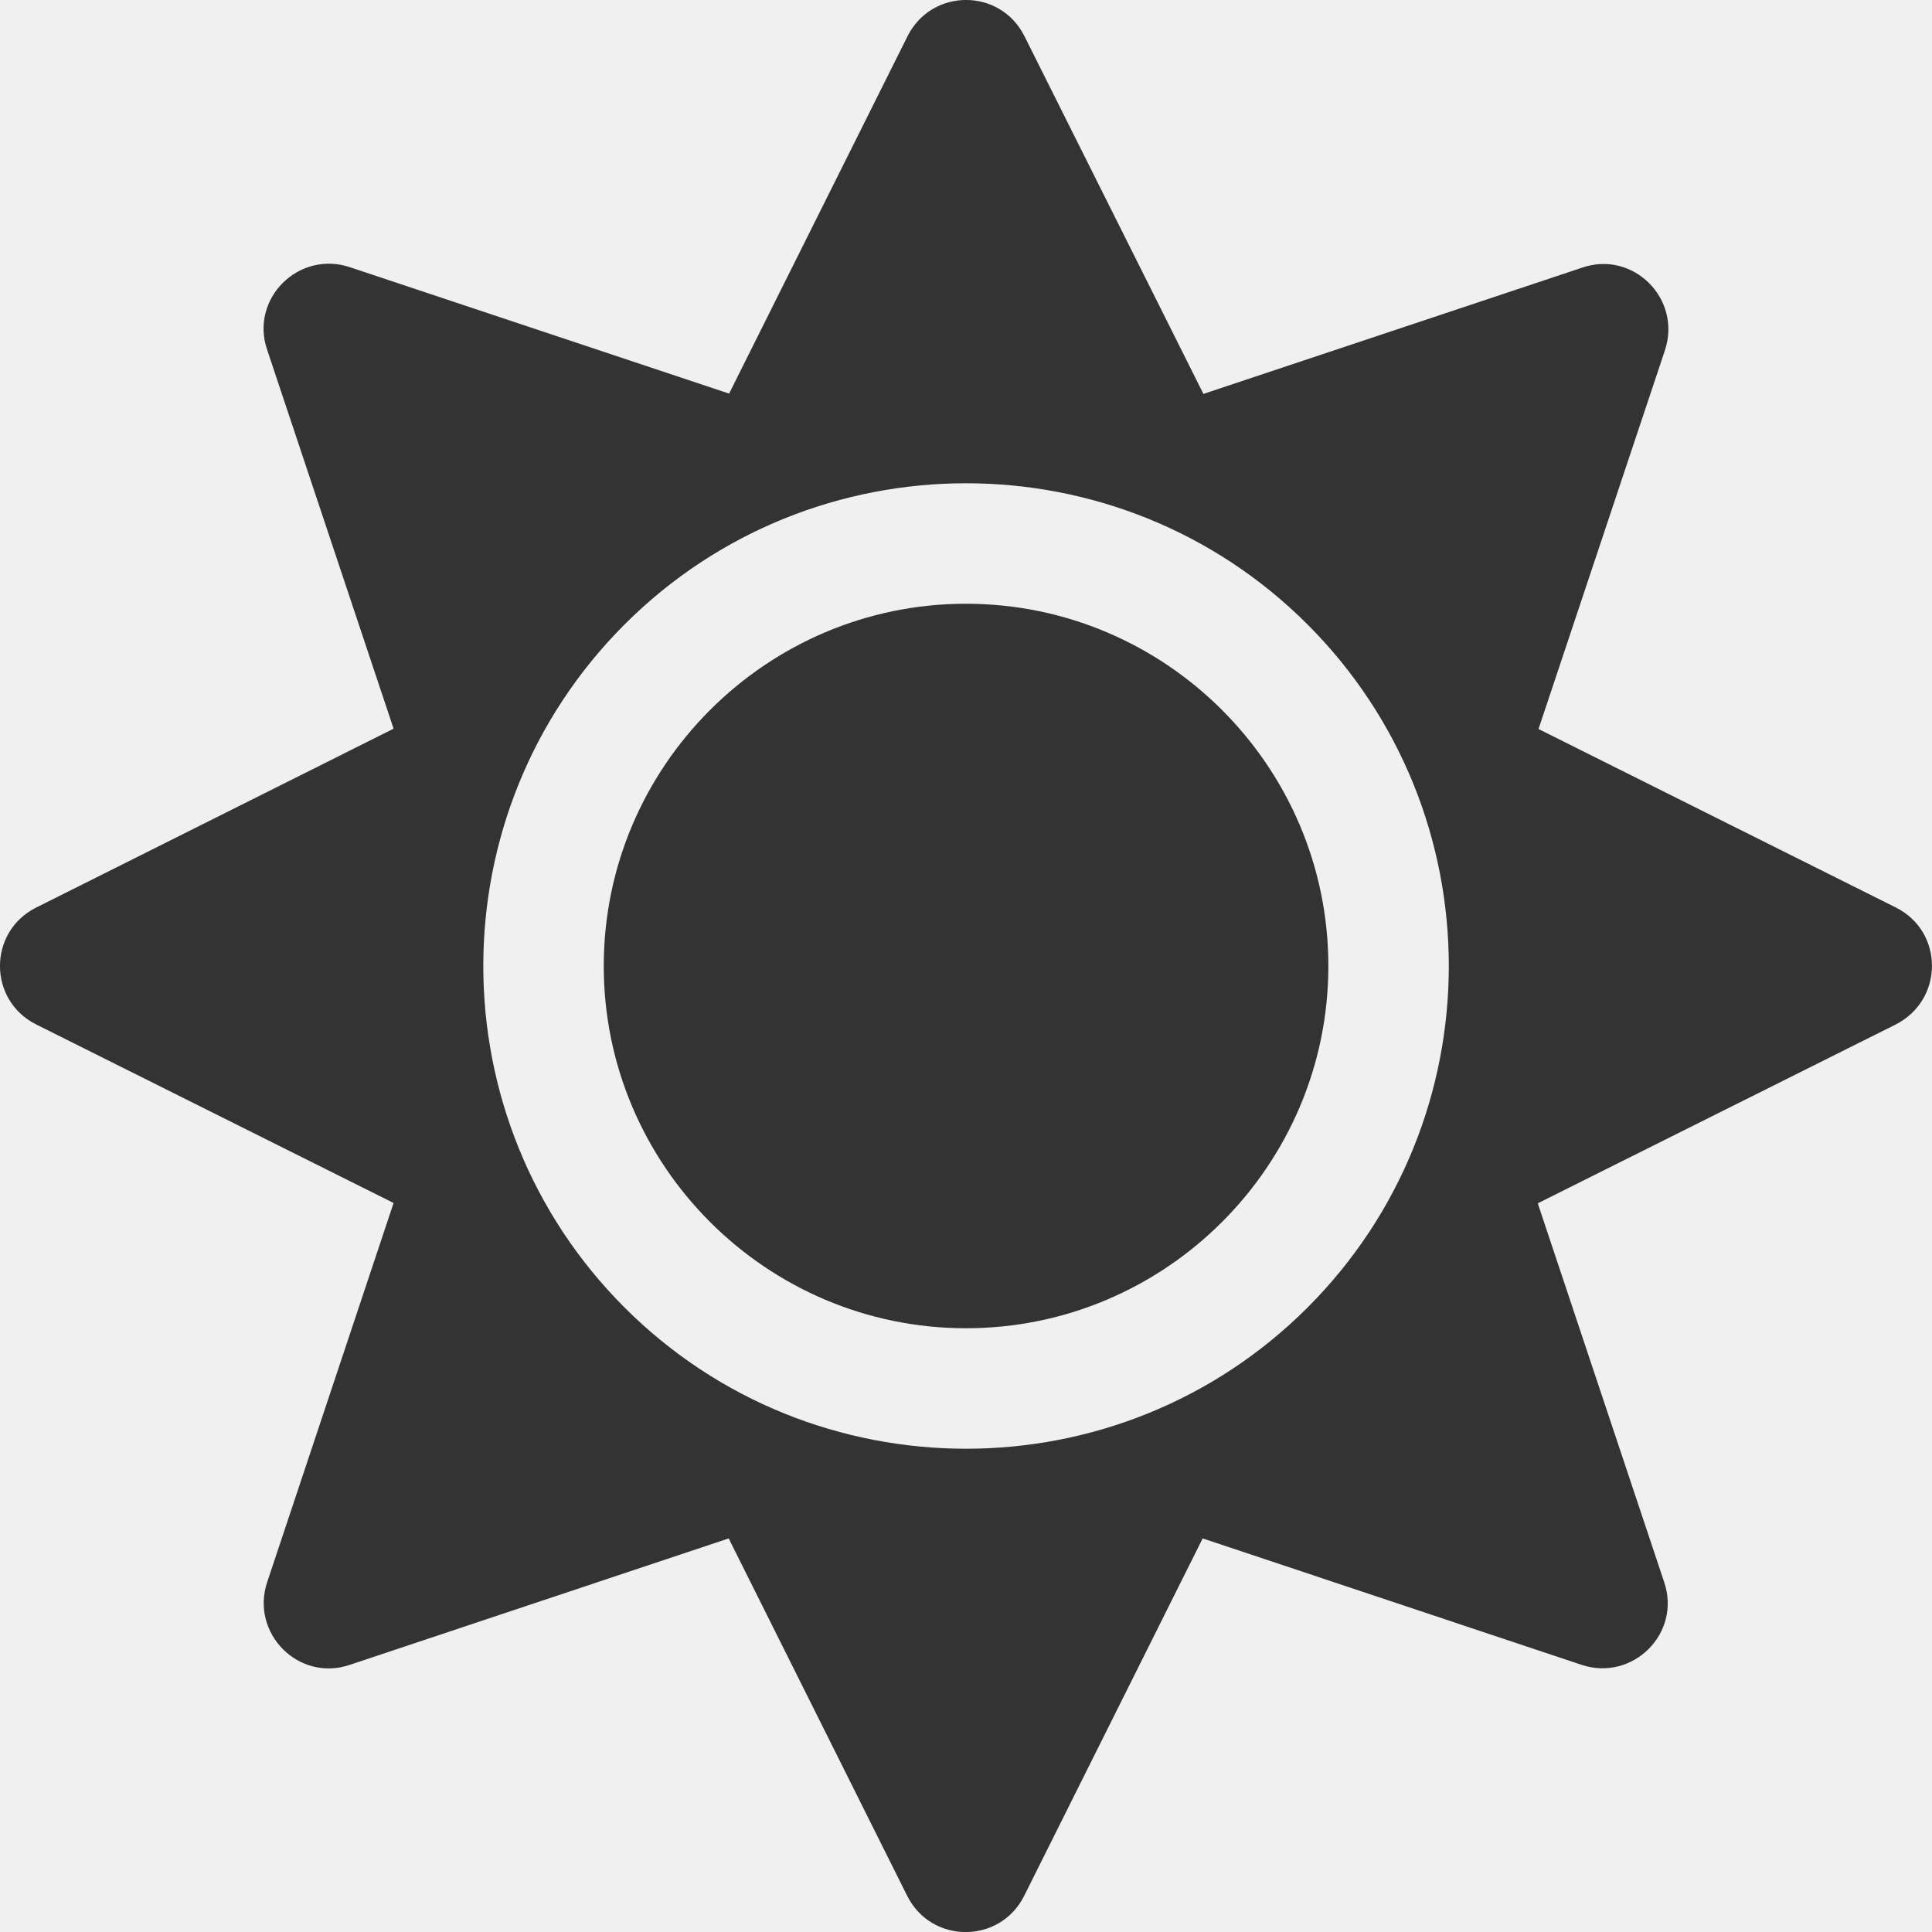
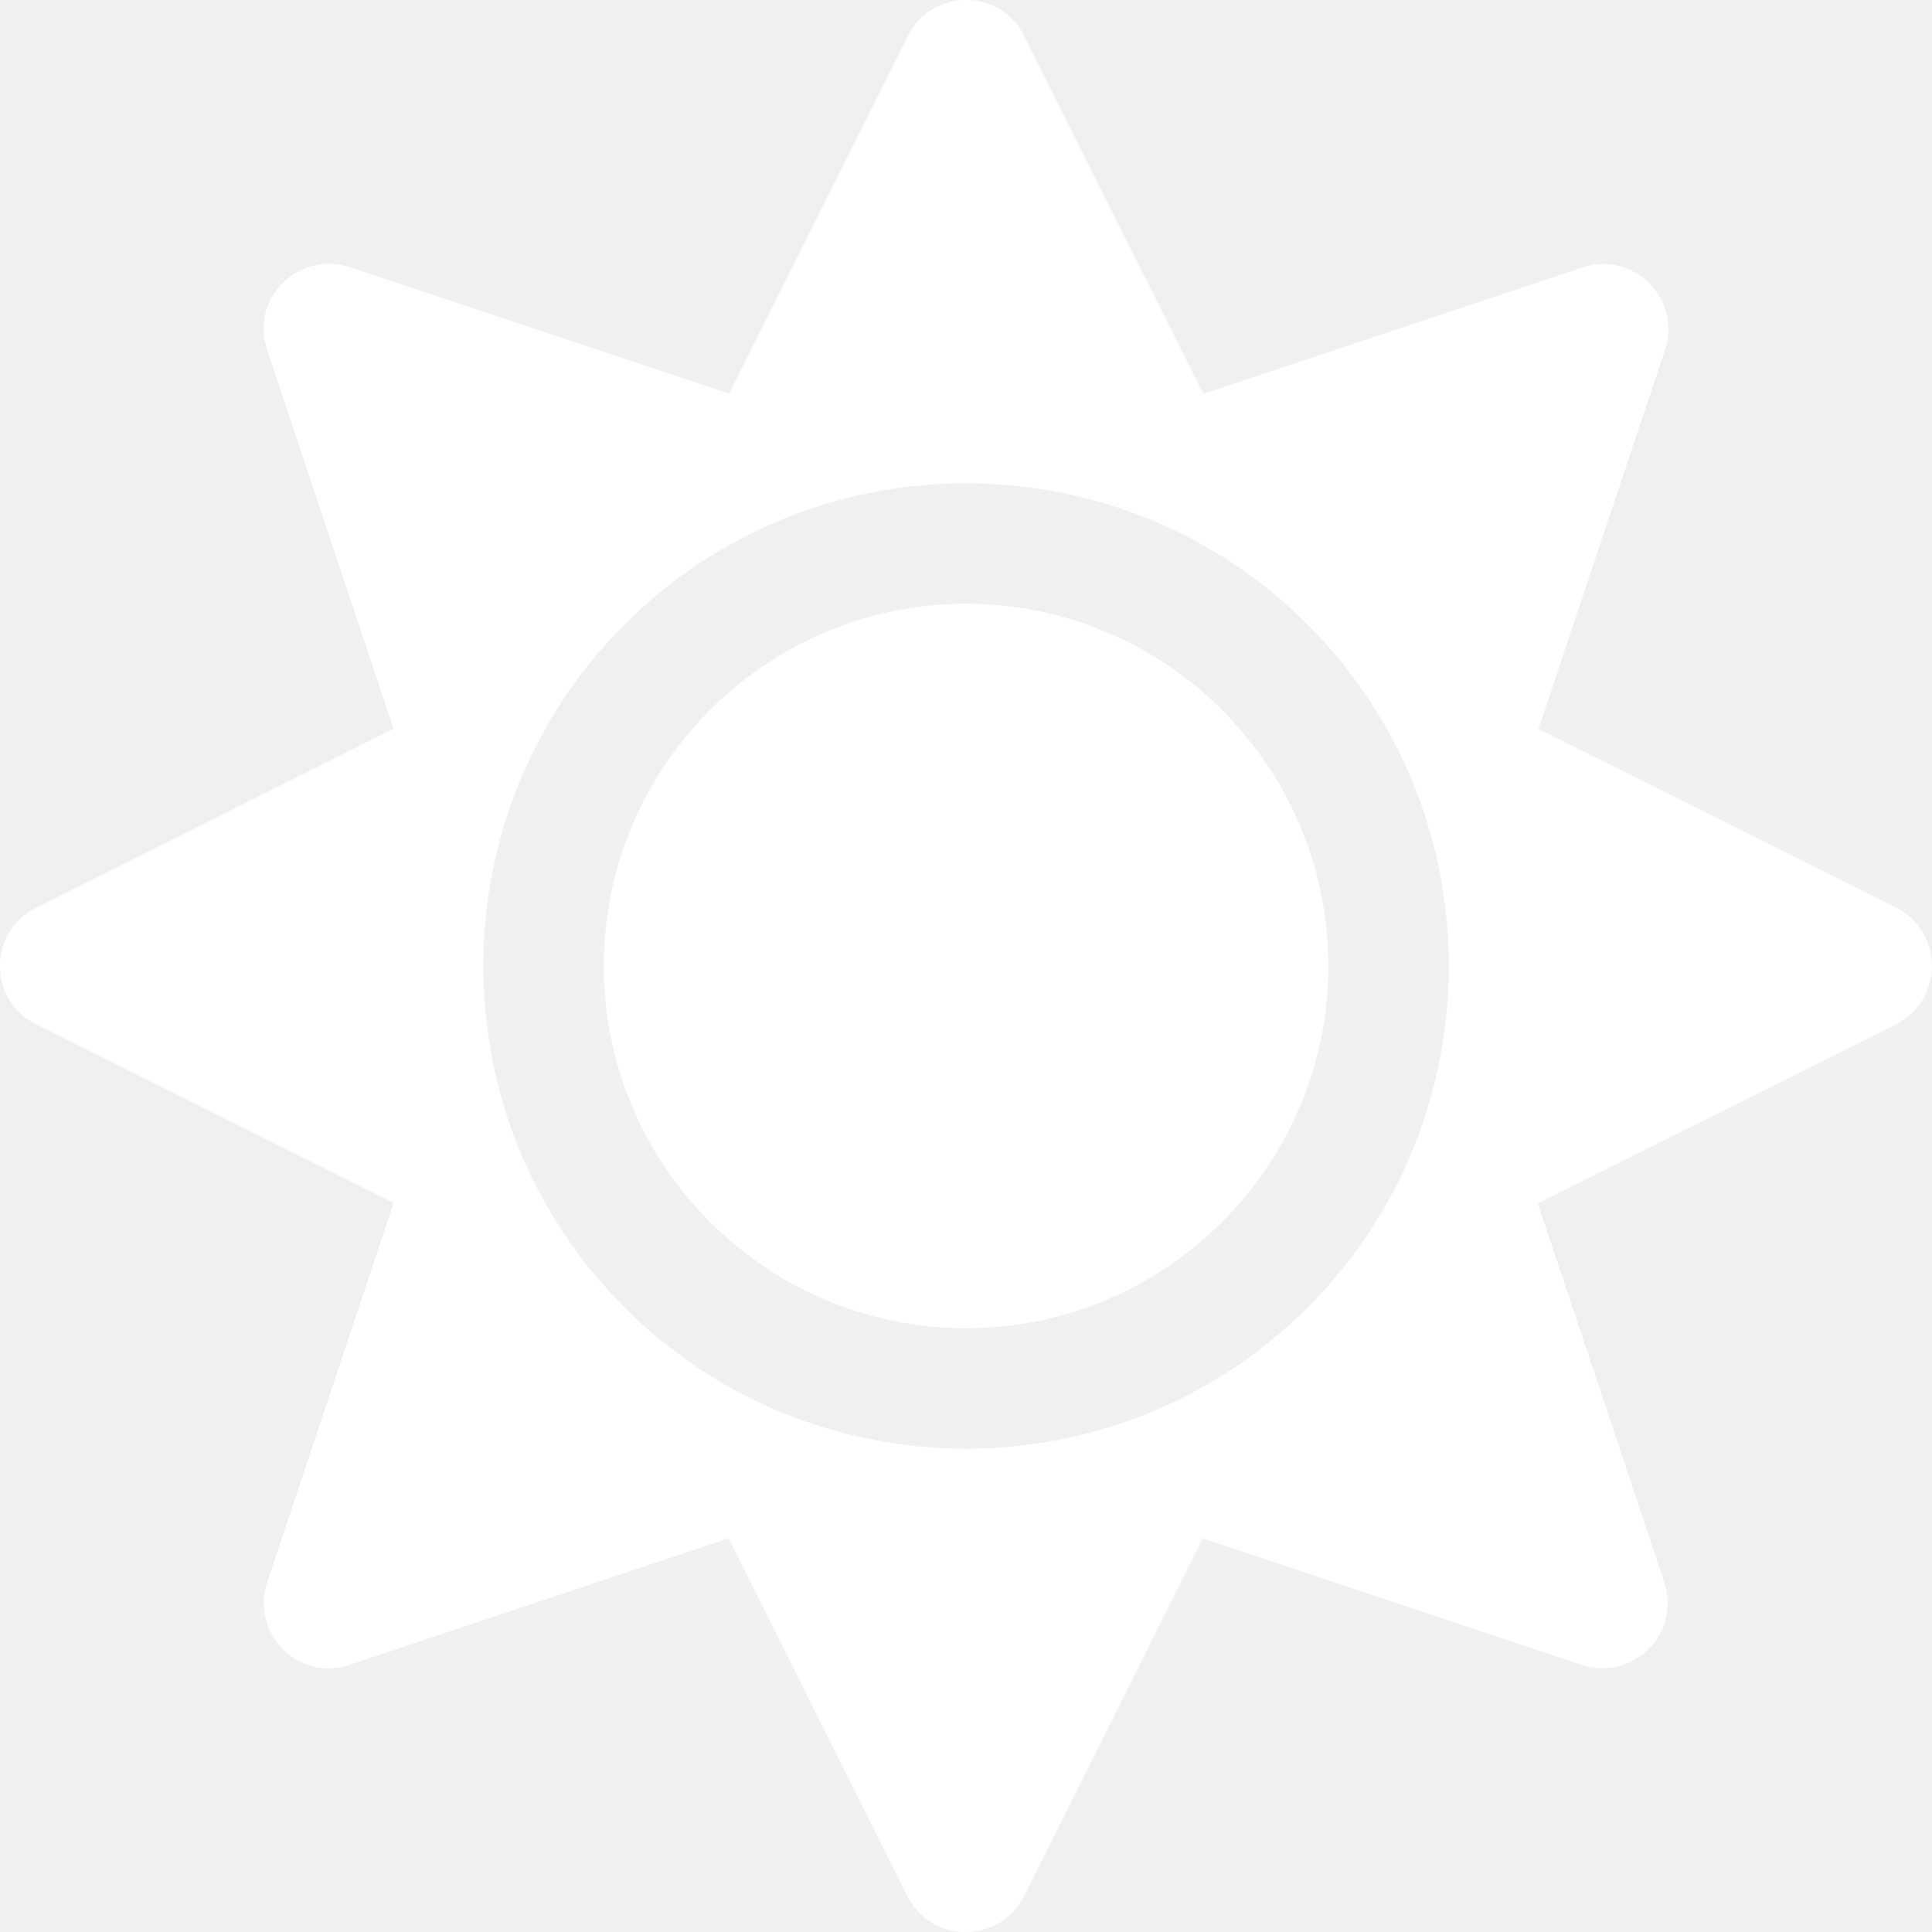
<svg xmlns="http://www.w3.org/2000/svg" width="18" height="18" viewBox="0 0 18 18" fill="none">
-   <path d="M9 5.625C7.141 5.625 5.625 7.14 5.625 9C5.625 10.86 7.141 12.375 9 12.375C10.86 12.375 12.376 10.86 12.376 9C12.376 7.14 10.86 5.625 9 5.625ZM17.663 8.455L14.334 6.792L15.512 3.263C15.67 2.784 15.216 2.331 14.742 2.493L11.212 3.67L9.545 0.338C9.32 -0.113 8.681 -0.113 8.455 0.338L6.793 3.667L3.259 2.489C2.781 2.331 2.327 2.784 2.489 3.259L3.667 6.789L0.338 8.455C-0.113 8.68 -0.113 9.32 0.338 9.545L3.667 11.208L2.489 14.741C2.331 15.219 2.785 15.673 3.259 15.511L6.789 14.333L8.452 17.663C8.677 18.113 9.317 18.113 9.542 17.663L11.205 14.333L14.735 15.511C15.213 15.669 15.666 15.216 15.505 14.741L14.327 11.211L17.656 9.548C18.113 9.32 18.113 8.68 17.663 8.455ZM12.182 12.182C10.428 13.936 7.573 13.936 5.819 12.182C4.064 10.427 4.064 7.573 5.819 5.818C7.573 4.064 10.428 4.064 12.182 5.818C13.937 7.573 13.937 10.427 12.182 12.182Z" fill="#333333" />
+   <path d="M9 5.625C7.141 5.625 5.625 7.14 5.625 9C5.625 10.86 7.141 12.375 9 12.375C10.86 12.375 12.376 10.86 12.376 9C12.376 7.14 10.86 5.625 9 5.625ZM17.663 8.455L14.334 6.792L15.512 3.263C15.67 2.784 15.216 2.331 14.742 2.493L11.212 3.67L9.545 0.338C9.32 -0.113 8.681 -0.113 8.455 0.338L6.793 3.667L3.259 2.489C2.781 2.331 2.327 2.784 2.489 3.259L3.667 6.789L0.338 8.455C-0.113 8.68 -0.113 9.32 0.338 9.545L3.667 11.208L2.489 14.741C2.331 15.219 2.785 15.673 3.259 15.511L6.789 14.333L8.452 17.663C8.677 18.113 9.317 18.113 9.542 17.663L11.205 14.333L14.735 15.511C15.213 15.669 15.666 15.216 15.505 14.741L14.327 11.211L17.656 9.548C18.113 9.32 18.113 8.68 17.663 8.455ZM12.182 12.182C10.428 13.936 7.573 13.936 5.819 12.182C4.064 10.427 4.064 7.573 5.819 5.818C7.573 4.064 10.428 4.064 12.182 5.818C13.937 7.573 13.937 10.427 12.182 12.182Z" fill="#FFFFFF" />
</svg>
